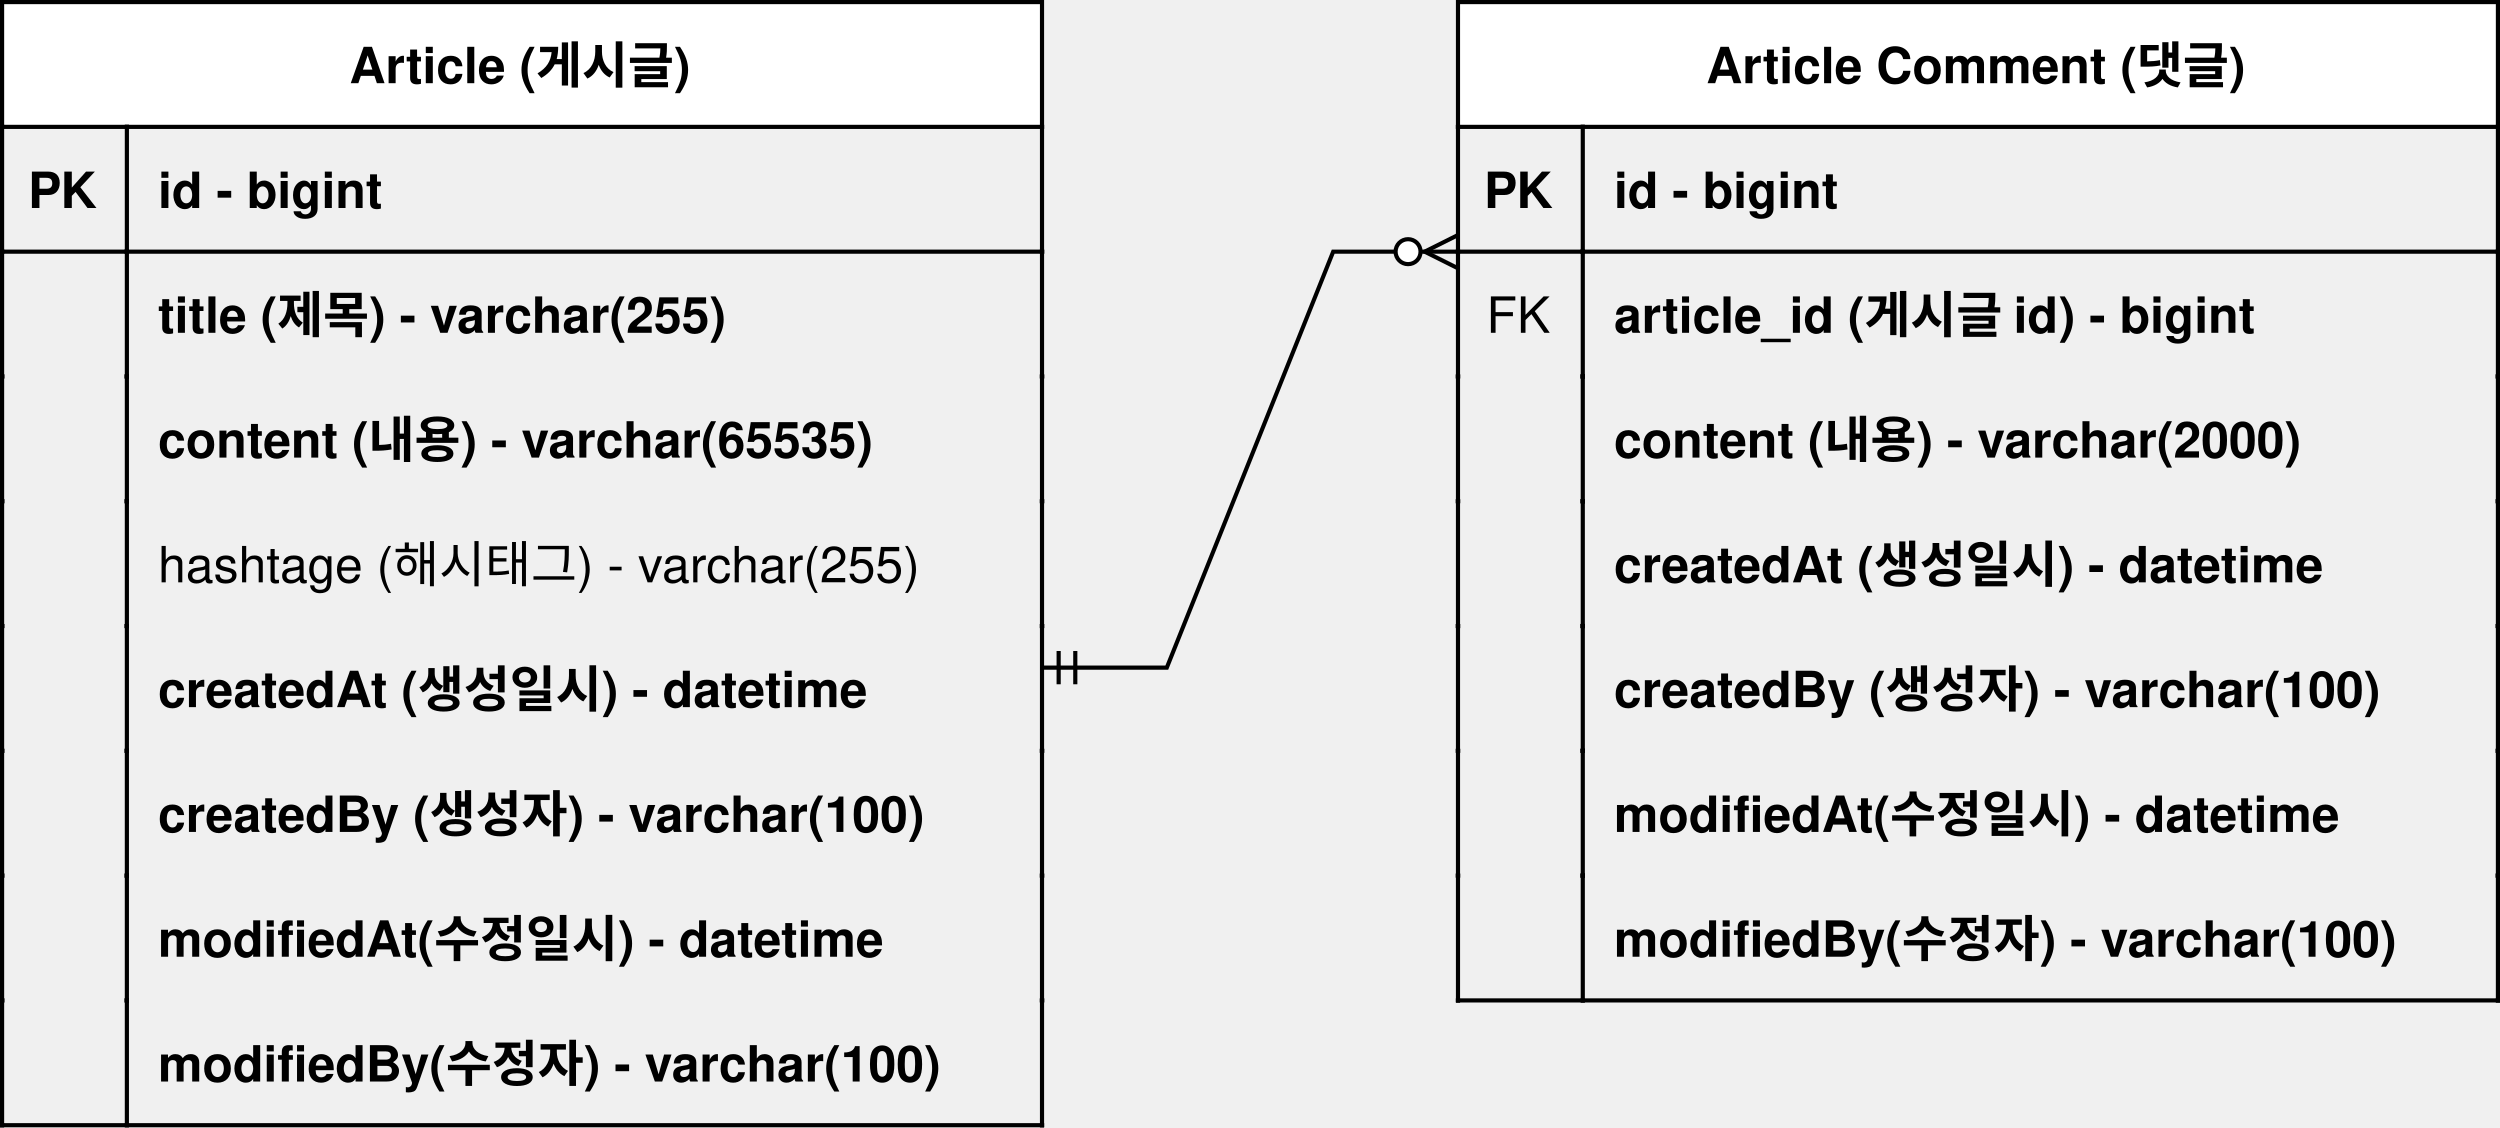
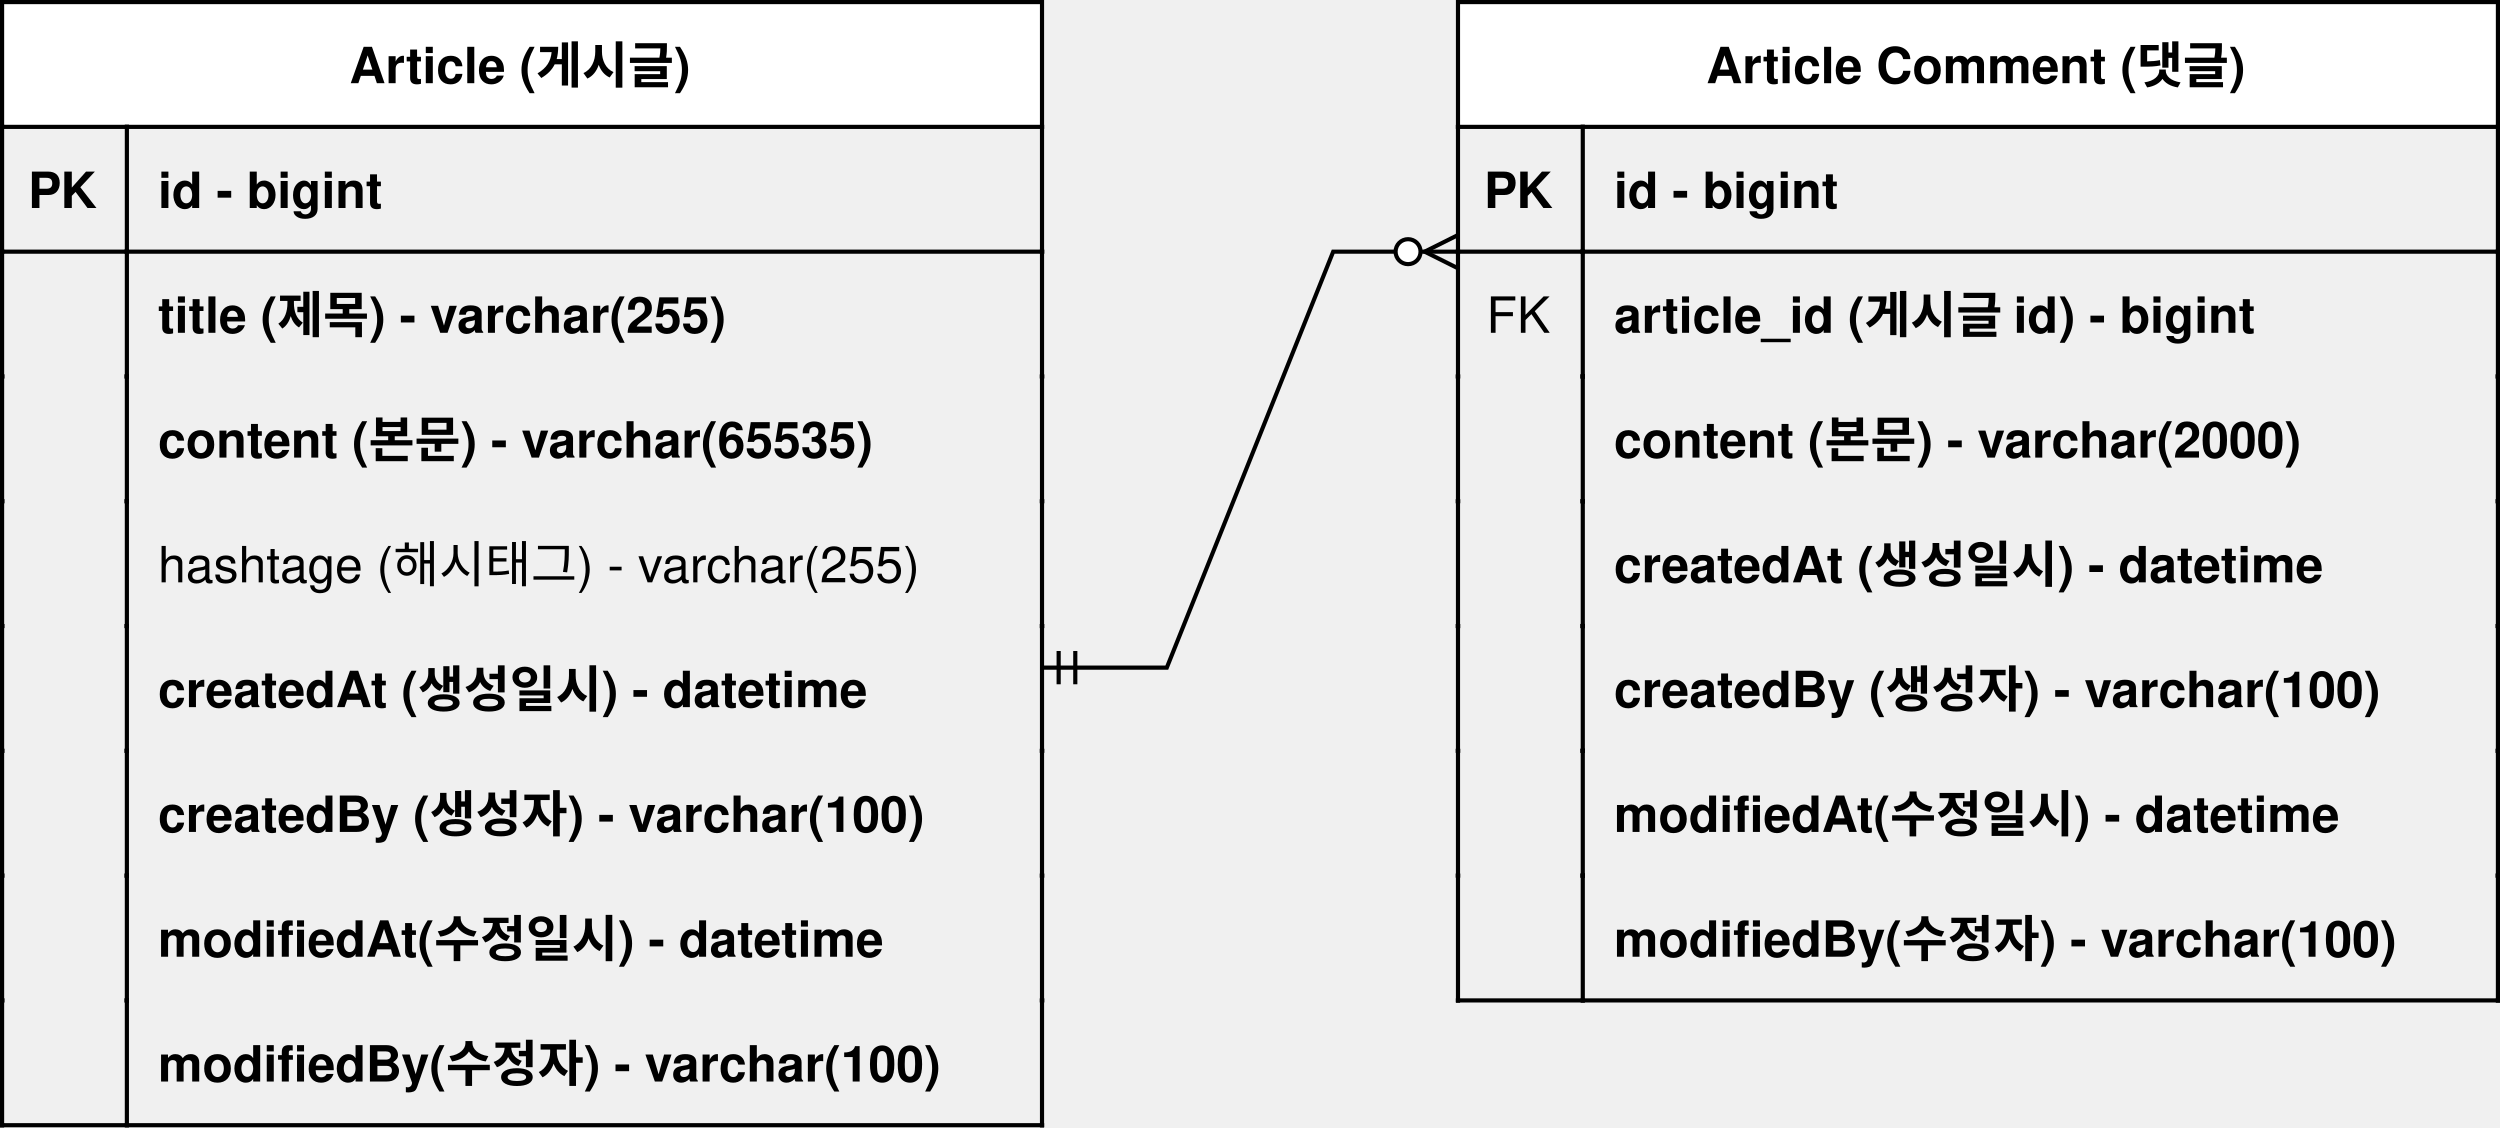
- <svg xmlns="http://www.w3.org/2000/svg" version="1.1" width="601px" height="271px" viewBox="-0.5 -0.5 601 271" content="&lt;mxfile host=&quot;app.diagrams.net&quot; modified=&quot;2022-11-20T09:04:19.578Z&quot; agent=&quot;5.0 (Macintosh; Intel Mac OS X 10_15_7) AppleWebKit/537.36 (KHTML, like Gecko) Chrome/107.0.0.0 Safari/537.36&quot; etag=&quot;QJ8Z30SQ7ctW7OBp-cz2&quot; version=&quot;20.5.3&quot; type=&quot;github&quot;&gt;&lt;diagram id=&quot;R2lEEEUBdFMjLlhIrx00&quot; name=&quot;Page-1&quot;&gt;7V1db+I4FP01ljoPrUI+aHgkgc6sttVW7exW+7RyiQnWJDFy3Bbm16+dOARwQqFAoXEkZpTcOI59z/E9+GKnwPLj2XcKp5M7EqAImEYwA9YAmGbP7vL/hWGeG7qFIaQ4yE2d0vCIfyNpNKT1BQcoXSnICIkYnq4aRyRJ0Iit2CCl5G212JhEq0+dwhAphscRjFTrEw7YJLe6jlHafyAcToondwx5JYZFYWlIJzAgbysmNGM3JGGyifeIxjBBCeNX7iD9hShwhhPGRE/7wLzhn7EofRUSEkYITnF6NSIxN49SXuRmDGMcCTcvVeTJivjjrCGwfEoIy4/imY8iAVUBQ96mm5qrCz9QUe8WN/iXr/PbXwZLfrxZ/7C7u/D++vnStPJqXmH0Ih3cpwyPuLdN4wIM+8AzgeuDoQ9cD/T8zOIC1/gmfcjmBTDcnVNxyOCzMHkpg5RJ/lgGN3BGMIgT3nlr0MnOowhOU5wVzy0THAW3cE5eWFFRceaN8QwFDzl9RFnOpFtemTgVlQsgHmVjxGUY4TDhxyPuHfFEj6KUt+UWpkyWUP0nXfqKKEOzJZP053dEYsTonBeZLciV3yLHUqfg0VvJTLNg5mSJlea1NEJJtXBRd4kgP5Ag7gKorQBaixTvO8MweuDDFCZhBtoqJsKxASXTn5CGiEnDlGDh0uErygdK5n0cRT6JiIA2IQkqimW9czz+4f31jSsHOLwBPj/vlOf8I4pT5pMkZZRTRDwKcaTekEDLY2QqnxOhcdEMKr0pjp8JY3zc1eG6mfnvoy3RtbYE1zoato6C7f2fu6BLeGfHURbzJjgIUJKPShGnYYl4BZiVCCy8vg7H+ljcFhF7a0SWILB2REBWVrpl59pgxOmfQIY88pIEqQLrop17IN1VkOblTeOS/3vGoRgh5wd7EXLzsl46hSOchLf5nd01XjhH4cWsfqSaB+XJVtV9BlGudQ73xjHDfffk4d7dC9tPGvXb+v96a/83Prj3FFwZZsU3bh/0jeyLtgf6fdDvfZNh/xXS0QTSC9Nx6r97f5HgXzF32Zc0TY78T//eJ09p7Nz8iB7/gH+PUjieX3YUEmkZ+BVqbK0FtYG/94mBvxJa8+vE/XfcX8/cRof9ym6rmRaREMmzSxci3Lsm8GwhAL2quN91HKsxkf+AtNEu8Gud4Dlq4N86fXe0yK8meM5wwH98CNt6Rn41mTOB6YSJHzqy0D8APUeGfplkHwDXKrLt18BzmzIJODh1tIv+bb7naNHfOXX0/0L5no8M4Ws9o7+a7RlRxJ8Y9FmR8RHBfpAd2IAPHTEFGACv/NW1CP8Bv43hGJ0hLT5rFlBDIu10oPjluRWCwwuBe2oh6OyX3Dt7JcjJq58UdNTMntQCb75BC4agZ6zPADrGhiU4zZeBOgbppwNqWrHVgcPowGLJ4+l0YL9c3/nrQA0AjdcBNc8XkwCPsZgU5Crggp5b/BjstDOCD5BIPylQ84ytFBxICuyTS8F+ib/zl4KuplKgJv0KKfDmdVLQTgi25o92KlDEhcodHT6J4+UVB5xLVuO2dLxDn83rCOxi2efOWzrsY4X+ij06Gun61rhuGA21uv6ZWzqq26fO8L7Qlo4PIaLpnK9i805jt3Qckhf6CXg7jTtWuP/MLR3V7VNncTfnGO73QEDTeVzFZh2Yf+3+Lwvzm/ZSZ3UX87lmaMEeM7k6BuknBOrKkVYIDiMEJ9/iUVTc1HRezl39ZMBSV27stMvDNPRO49XxRrvgb+23FaAN/ue8zcPab4p39tE/J6+G0V+d3rVrfQ9PI/3EYL+dAa0YnPOuD2u/ad75i4GrpxjY6hSvXex7UAZppwN2+9KPo+nAyTd92GazdcDW9L0ftrp8o13se2gS6ScF7WtAjiUFp9/3YTf9PSCavgjEVvN+7WLfA/JHOxVw1DmmQgsUhKjwOXcrZvMHFEGGSTIsr+TI5Ct7O7z33oTFEcjX+qEk6IsX9/PT4cNvRMlPcgeTOZDrgctrMUyCvzLaUNFjFKwECtGOWpjf/264eI//sssXRpp16XX1ARtwvSfZIosFY9ZW/ZruGpYpeaEjJO8qcVQqUpYPr1fEMolVKnqfEPy0/FsBefHy7ztYw/8B&lt;/diagram&gt;&lt;/mxfile&gt;" resource="https://app.diagrams.net/#Hwonyj0228%2Ffc-board-project%2Ffeature%252F%25237-domain%2Fdocument%2Fproject-board-erd.svg">
+ <svg xmlns="http://www.w3.org/2000/svg" version="1.1" width="601px" height="271px" viewBox="-0.5 -0.5 601 271" content="&lt;mxfile host=&quot;app.diagrams.net&quot; modified=&quot;2022-11-20T09:27:28.375Z&quot; agent=&quot;5.0 (Macintosh; Intel Mac OS X 10_15_7) AppleWebKit/537.36 (KHTML, like Gecko) Chrome/107.0.0.0 Safari/537.36&quot; etag=&quot;UheAR4xOvNdVwO476gwo&quot; version=&quot;20.5.3&quot; type=&quot;github&quot;&gt;&lt;diagram id=&quot;R2lEEEUBdFMjLlhIrx00&quot; name=&quot;Page-1&quot;&gt;7V1db+I4FP01ljoPrUI+IDySFGZW22qrdnarfVq5xARrkhg5bgvz69dOHAKYUCifjSMxo+TGcex7ju/BFzsFlh9Pv1M4Gd+TAEXANIIpsG6BaXbtNv9fGGa5oV0YQoqD3NQqDU/4N5JGQ1pfcYDSpYKMkIjhybJxSJIEDdmSDVJK3peLjUi0/NQJDJFieBrCSLU+44CNc6vrGKX9B8LhuHhyy5BXYlgUloZ0DAPyvmRCUzYgCZNNfEA0hglKGL9yD+kvRIHTHzMmetoD5oB/RqL0TUhIGCE4wenNkMTcPEx5kcEIxjgSbl6oyJMV8cdZfWD5lBCWH8VTH0UCqgKGvE2DiqtzP1BR7xY3+Ndvs7tfBkt+vFv/sPv78KHzcm1aeTVvMHqVDu5Rhofc26ZxBfo94JnA9UHfB64Hun5mcYFrfJM+ZLMCGO7OiThk8EWYvJRByiR/LIMbOCMYxAnvvHXbys6jCE5SnBXPLWMcBXdwRl5ZUVFx5o3wFAWPOX1EWc6kO16ZOBWVCyCeZGPEZRjhMOHHQ+4d8USPopS35Q6mTJZQ/Sdd+oYoQ9MFk/Tnd0RixOiMF5nOyZXfIsdSq+DRe8lMs2DmeIGVZkcaoaRaOK+7RJAfSBB3AdRWAK1EivedYRg98mEKkzADbRkT4diAkslPSEPEpGFCsHBp/w3lAyXzPo4in0REQJuQBBXFst45Hv/w/vrGjQMc3gCfn7fKc/4RxSnzSZIyyikiHoU4Uu9IoOUxMpHPidCoaAaV3hTHL4QxPu6qcN3M/I/RluhaW4JrHQ1bR8H24c9d0CW8s6Moi3ljHAQoyUeliNOwRHwNmGsRmHt9FY7VsbgtIvbWiCxAYO2IgKysdMvOtcGI0z+BDHnkNQlSBdZ5O/dAuq0gzcubxjX/94JDMUIuD/Yi5OZlvXQChzgJ7/I72yu8cI7Ci2n1SDUPypOtqjsFUTo6h3vjmOG+ffZw7+6F7YlG/bb+72zt/9oH966CK8Os+Mbtg56RfdH2QK8Het1vMuy/QTocQ3plOk71d+8vEvzXzF32JU2dI//zvw/Jcxo7gx/R0x/w72EKR7PrlkIiLQO/Qo2ttaAy8HdPGPjXQmt+nbj/gfurmVvrsL+222qmRSRE8uzSlQj3niVSKyLu+/xgNe63HceqTeQ/IG20C/xaJ3iOGvi3Tt8dLfKrCZ4LHPCfH8K2npFfTeaMYTpm4oeOLPTfgq4DPHshyX4LXKvItnfWiMFXnQQcnDraRf8m33O06O+cO/p/oXzPZ4ZwR8/or2Z7hhTxJwY9VmR8RLC/zQ5swIcOP+CnXvmraxH+A34bwzG6QFqcahZQQSLtdKD45bkRgsMLgXtuIWjtl9y7eCXIyaufFLTUzJ7UAm+2QQv6oGuszgBaxoYlOPWXgSoG6acDalqx0YHD6MB8yeP5dGC/XN/l60AFALXXATXPF5MAj7CYFOQq4IKuW/wY7DQzgk+QSD8pUPOMjRQcSArss0vBfom/y5eCtqZSoCb9CinwZlVS0EwItuaPdipQxIW1Ozp8EscLKw5cziWrdls6PqDP5nUEdrHsc+ctHfaxQv+aPToa6frWuG4YDZW6fsotHevbp87wvtCWjk8houmcb83mndpu6TgkL/QT8GYad6xwf8otHevbp87iBpcY7vdAQNN53JrNOjD/2v1fFuY37aXO6i7mc/XQgj1mclUM0k8I1JUjjRAcRgjOvsWjqLiu6bycu/rJgKWu3Nhpl4dp6J3Gq+KNdsHf2m8rQBP8L3mbh7XfFO/io39OXg2jvzq9a9b6Hp5G+onBfjsDGjG45F0f1n7TvMsXA1dPMbDVKV6z2PegDNJOB+zmpR9H04Gzb/qwzXrrgK3pez9sdflGs9j30CTSTwqa14AcSwrOv+/Drvt7QDR9EYit5v2axb4H5I92KuCoc0yFFigIUeFz7lbMZo8oggyTpF9eyZHJV/a2eO+9MYsjkK/1Q0nQEy/u56f9x9+Ikp/kHiYzINcDl9dimAR/ZbShoscoWAoUoh2VMH/83XD+Hv9Fl8+NNOvS2/IDNuD6QLJFFnPGrKz6Nd0VLFPySodI3lXiqFSkLB9erYhlEqtU9DEh+Gn5twLy4uXfd7D6/wM=&lt;/diagram&gt;&lt;/mxfile&gt;" resource="https://app.diagrams.net/#Hwonyj0228%2Ffc-board-project%2Ffeature%252F%25237-domain%2Fdocument%2Fproject-board-erd.svg">
  <defs>
    <clipPath id="mx-clip-0-30-30-30-0">
      <rect x="0" y="30" width="30" height="30" />
    </clipPath>
    <clipPath id="mx-clip-36-30-214-30-0">
      <rect x="36" y="30" width="214" height="30" />
    </clipPath>
    <clipPath id="mx-clip-36-60-214-30-0">
      <rect x="36" y="60" width="214" height="30" />
    </clipPath>
    <clipPath id="mx-clip-36-90-214-30-0">
      <rect x="36" y="90" width="214" height="30" />
    </clipPath>
    <clipPath id="mx-clip-36-120-214-30-0">
      <rect x="36" y="120" width="214" height="30" />
    </clipPath>
    <clipPath id="mx-clip-36-150-214-30-0">
      <rect x="36" y="150" width="214" height="30" />
    </clipPath>
    <clipPath id="mx-clip-36-180-214-30-0">
      <rect x="36" y="180" width="214" height="30" />
    </clipPath>
    <clipPath id="mx-clip-36-210-214-30-0">
      <rect x="36" y="210" width="214" height="30" />
    </clipPath>
    <clipPath id="mx-clip-36-240-214-30-0">
      <rect x="36" y="240" width="214" height="30" />
    </clipPath>
    <clipPath id="mx-clip-350-30-30-30-0">
      <rect x="350" y="30" width="30" height="30" />
    </clipPath>
    <clipPath id="mx-clip-386-30-214-30-0">
      <rect x="386" y="30" width="214" height="30" />
    </clipPath>
    <clipPath id="mx-clip-350-60-30-30-0">
      <rect x="350" y="60" width="30" height="30" />
    </clipPath>
    <clipPath id="mx-clip-386-60-214-30-0">
      <rect x="386" y="60" width="214" height="30" />
    </clipPath>
    <clipPath id="mx-clip-386-90-214-30-0">
      <rect x="386" y="90" width="214" height="30" />
    </clipPath>
    <clipPath id="mx-clip-386-120-214-30-0">
      <rect x="386" y="120" width="214" height="30" />
    </clipPath>
    <clipPath id="mx-clip-386-150-214-30-0">
      <rect x="386" y="150" width="214" height="30" />
    </clipPath>
    <clipPath id="mx-clip-386-180-214-30-0">
      <rect x="386" y="180" width="214" height="30" />
    </clipPath>
    <clipPath id="mx-clip-386-210-214-30-0">
      <rect x="386" y="210" width="214" height="30" />
    </clipPath>
  </defs>
  <g>
    <path d="M 0 30 L 0 0 L 250 0 L 250 30" fill="rgb(255, 255, 255)" stroke="rgb(0, 0, 0)" stroke-miterlimit="10" pointer-events="all" />
    <path d="M 0 30 L 0 270 L 250 270 L 250 30" fill="none" stroke="rgb(0, 0, 0)" stroke-miterlimit="10" pointer-events="none" />
    <path d="M 0 30 L 250 30" fill="none" stroke="rgb(0, 0, 0)" stroke-miterlimit="10" pointer-events="none" />
    <path d="M 30 30 L 30 60 L 30 90 L 30 120 L 30 150 L 30 180 L 30 210 L 30 240 L 30 270" fill="none" stroke="rgb(0, 0, 0)" stroke-miterlimit="10" pointer-events="none" />
    <g fill="rgb(0, 0, 0)" font-family="Helvetica" font-weight="bold" pointer-events="none" text-anchor="middle" font-size="12px">
      <text x="124.5" y="19.5">Article (게시글)</text>
    </g>
    <path d="M 0 30 M 250 30 M 250 60 L 0 60" fill="none" stroke="rgb(0, 0, 0)" stroke-linecap="square" stroke-miterlimit="10" pointer-events="none" />
    <path d="M 0 30 M 30 30 M 30 60 M 0 60" fill="none" stroke="rgb(0, 0, 0)" stroke-linecap="square" stroke-miterlimit="10" pointer-events="none" />
    <g fill="rgb(0, 0, 0)" font-family="Helvetica" font-weight="bold" pointer-events="none" clip-path="url(#mx-clip-0-30-30-30-0)" text-anchor="middle" font-size="12px">
      <text x="14.5" y="49.5">PK</text>
    </g>
    <path d="M 30 30 M 250 30 M 250 60 M 30 60" fill="none" stroke="rgb(0, 0, 0)" stroke-linecap="square" stroke-miterlimit="10" pointer-events="none" />
    <g fill="rgb(0, 0, 0)" font-family="Helvetica" font-weight="bold" text-decoration="underline" pointer-events="none" clip-path="url(#mx-clip-36-30-214-30-0)" font-size="12px">
      <text x="37.5" y="49.5">id - bigint</text>
    </g>
    <path d="M 0 60 M 250 60 M 250 90 M 0 90" fill="none" stroke="rgb(0, 0, 0)" stroke-linecap="square" stroke-miterlimit="10" pointer-events="none" />
    <path d="M 0 60 M 30 60 M 30 90 M 0 90" fill="none" stroke="rgb(0, 0, 0)" stroke-linecap="square" stroke-miterlimit="10" pointer-events="none" />
    <path d="M 30 60 M 250 60 M 250 90 M 30 90" fill="none" stroke="rgb(0, 0, 0)" stroke-linecap="square" stroke-miterlimit="10" pointer-events="none" />
    <g fill="rgb(0, 0, 0)" font-family="Helvetica" font-weight="bold" pointer-events="none" clip-path="url(#mx-clip-36-60-214-30-0)" font-size="12px">
      <text x="37.5" y="79.5">title (제목) - varchar(255)</text>
    </g>
    <path d="M 0 90 M 250 90 M 250 120 M 0 120" fill="none" stroke="rgb(0, 0, 0)" stroke-linecap="square" stroke-miterlimit="10" pointer-events="none" />
    <path d="M 0 90 M 30 90 M 30 120 M 0 120" fill="none" stroke="rgb(0, 0, 0)" stroke-linecap="square" stroke-miterlimit="10" pointer-events="none" />
    <path d="M 30 90 M 250 90 M 250 120 M 30 120" fill="none" stroke="rgb(0, 0, 0)" stroke-linecap="square" stroke-miterlimit="10" pointer-events="none" />
    <g fill="rgb(0, 0, 0)" font-family="Helvetica" font-weight="bold" pointer-events="none" clip-path="url(#mx-clip-36-90-214-30-0)" font-size="12px">
-       <text x="37.5" y="109.5">content (내용) - varchar(65535)</text>
+       <text x="37.5" y="109.5">content (본문) - varchar(65535)</text>
    </g>
    <path d="M 0 120 M 250 120 M 250 150 M 0 150" fill="none" stroke="rgb(0, 0, 0)" stroke-linecap="square" stroke-miterlimit="10" pointer-events="none" />
    <path d="M 0 120 M 30 120 M 30 150 M 0 150" fill="none" stroke="rgb(0, 0, 0)" stroke-linecap="square" stroke-miterlimit="10" pointer-events="none" />
    <path d="M 30 120 M 250 120 M 250 150 M 30 150" fill="none" stroke="rgb(0, 0, 0)" stroke-linecap="square" stroke-miterlimit="10" pointer-events="none" />
    <g fill="rgb(0, 0, 0)" font-family="Helvetica" pointer-events="none" clip-path="url(#mx-clip-36-120-214-30-0)" font-size="12px">
      <text x="37.5" y="139.5">hashtage (해시태그) - varchar(255)</text>
    </g>
    <path d="M 0 150 M 250 150 M 250 180 M 0 180" fill="none" stroke="rgb(0, 0, 0)" stroke-linecap="square" stroke-miterlimit="10" pointer-events="none" />
    <path d="M 0 150 M 30 150 M 30 180 M 0 180" fill="none" stroke="rgb(0, 0, 0)" stroke-linecap="square" stroke-miterlimit="10" pointer-events="none" />
    <path d="M 30 150 M 250 150 M 250 180 M 30 180" fill="none" stroke="rgb(0, 0, 0)" stroke-linecap="square" stroke-miterlimit="10" pointer-events="none" />
    <g fill="rgb(0, 0, 0)" font-family="Helvetica" font-weight="bold" pointer-events="none" clip-path="url(#mx-clip-36-150-214-30-0)" font-size="12px">
      <text x="37.5" y="169.5">createdAt (생성일시) - datetime</text>
    </g>
    <path d="M 0 180 M 250 180 M 250 210 M 0 210" fill="none" stroke="rgb(0, 0, 0)" stroke-linecap="square" stroke-miterlimit="10" pointer-events="none" />
    <path d="M 0 180 M 30 180 M 30 210 M 0 210" fill="none" stroke="rgb(0, 0, 0)" stroke-linecap="square" stroke-miterlimit="10" pointer-events="none" />
    <path d="M 30 180 M 250 180 M 250 210 M 30 210" fill="none" stroke="rgb(0, 0, 0)" stroke-linecap="square" stroke-miterlimit="10" pointer-events="none" />
    <g fill="rgb(0, 0, 0)" font-family="Helvetica" font-weight="bold" pointer-events="none" clip-path="url(#mx-clip-36-180-214-30-0)" font-size="12px">
      <text x="37.5" y="199.5">createdBy (생성자) - varchar(100)</text>
    </g>
    <path d="M 0 210 M 250 210 M 250 240 M 0 240" fill="none" stroke="rgb(0, 0, 0)" stroke-linecap="square" stroke-miterlimit="10" pointer-events="none" />
    <path d="M 0 210 M 30 210 M 30 240 M 0 240" fill="none" stroke="rgb(0, 0, 0)" stroke-linecap="square" stroke-miterlimit="10" pointer-events="none" />
    <path d="M 30 210 M 250 210 M 250 240 M 30 240" fill="none" stroke="rgb(0, 0, 0)" stroke-linecap="square" stroke-miterlimit="10" pointer-events="none" />
    <g fill="rgb(0, 0, 0)" font-family="Helvetica" font-weight="bold" pointer-events="none" clip-path="url(#mx-clip-36-210-214-30-0)" font-size="12px">
      <text x="37.5" y="229.5">modifiedAt(수정일시) - datetime</text>
    </g>
    <path d="M 0 240 M 250 240 M 250 270 M 0 270" fill="none" stroke="rgb(0, 0, 0)" stroke-linecap="square" stroke-miterlimit="10" pointer-events="none" />
    <path d="M 0 240 M 30 240 M 30 270 M 0 270" fill="none" stroke="rgb(0, 0, 0)" stroke-linecap="square" stroke-miterlimit="10" pointer-events="none" />
    <path d="M 30 240 M 250 240 M 250 270 M 30 270" fill="none" stroke="rgb(0, 0, 0)" stroke-linecap="square" stroke-miterlimit="10" pointer-events="none" />
    <g fill="rgb(0, 0, 0)" font-family="Helvetica" font-weight="bold" pointer-events="none" clip-path="url(#mx-clip-36-240-214-30-0)" font-size="12px">
      <text x="37.5" y="259.5">modifiedBy(수정자) - varchar(100)</text>
    </g>
    <path d="M 350 30 L 350 0 L 600 0 L 600 30" fill="rgb(255, 255, 255)" stroke="rgb(0, 0, 0)" stroke-miterlimit="10" pointer-events="none" />
    <path d="M 350 30 L 350 240 L 600 240 L 600 30" fill="none" stroke="rgb(0, 0, 0)" stroke-miterlimit="10" pointer-events="none" />
    <path d="M 350 30 L 600 30" fill="none" stroke="rgb(0, 0, 0)" stroke-miterlimit="10" pointer-events="none" />
    <path d="M 380 30 L 380 60 L 380 90 L 380 120 L 380 150 L 380 180 L 380 210 L 380 240" fill="none" stroke="rgb(0, 0, 0)" stroke-miterlimit="10" pointer-events="none" />
    <g fill="rgb(0, 0, 0)" font-family="Helvetica" font-weight="bold" pointer-events="none" text-anchor="middle" font-size="12px">
      <text x="474.5" y="19.5">Article Comment (댓글)</text>
    </g>
    <path d="M 350 30 M 600 30 M 600 60 L 350 60" fill="none" stroke="rgb(0, 0, 0)" stroke-linecap="square" stroke-miterlimit="10" pointer-events="none" />
    <path d="M 350 30 M 380 30 M 380 60 M 350 60" fill="none" stroke="rgb(0, 0, 0)" stroke-linecap="square" stroke-miterlimit="10" pointer-events="none" />
    <g fill="rgb(0, 0, 0)" font-family="Helvetica" font-weight="bold" pointer-events="none" clip-path="url(#mx-clip-350-30-30-30-0)" text-anchor="middle" font-size="12px">
      <text x="364.5" y="49.5">PK</text>
    </g>
    <path d="M 380 30 M 600 30 M 600 60 M 380 60" fill="none" stroke="rgb(0, 0, 0)" stroke-linecap="square" stroke-miterlimit="10" pointer-events="none" />
    <g fill="rgb(0, 0, 0)" font-family="Helvetica" font-weight="bold" text-decoration="underline" pointer-events="none" clip-path="url(#mx-clip-386-30-214-30-0)" font-size="12px">
      <text x="387.5" y="49.5">id - bigint</text>
    </g>
    <path d="M 350 60 M 600 60 M 600 90 M 350 90" fill="none" stroke="rgb(0, 0, 0)" stroke-linecap="square" stroke-miterlimit="10" pointer-events="none" />
    <path d="M 350 60 M 380 60 M 380 90 M 350 90" fill="none" stroke="rgb(0, 0, 0)" stroke-linecap="square" stroke-miterlimit="10" pointer-events="none" />
    <g fill="rgb(0, 0, 0)" font-family="Helvetica" pointer-events="none" clip-path="url(#mx-clip-350-60-30-30-0)" text-anchor="middle" font-size="12px">
      <text x="364.5" y="79.5">FK</text>
    </g>
    <path d="M 380 60 M 600 60 M 600 90 M 380 90" fill="none" stroke="rgb(0, 0, 0)" stroke-linecap="square" stroke-miterlimit="10" pointer-events="none" />
    <g fill="rgb(0, 0, 0)" font-family="Helvetica" font-weight="bold" pointer-events="none" clip-path="url(#mx-clip-386-60-214-30-0)" font-size="12px">
      <text x="387.5" y="79.5">article_id (게시글 id) - bigint</text>
    </g>
    <path d="M 350 90 M 600 90 M 600 120 M 350 120" fill="none" stroke="rgb(0, 0, 0)" stroke-linecap="square" stroke-miterlimit="10" pointer-events="none" />
    <path d="M 350 90 M 380 90 M 380 120 M 350 120" fill="none" stroke="rgb(0, 0, 0)" stroke-linecap="square" stroke-miterlimit="10" pointer-events="none" />
    <path d="M 380 90 M 600 90 M 600 120 M 380 120" fill="none" stroke="rgb(0, 0, 0)" stroke-linecap="square" stroke-miterlimit="10" pointer-events="none" />
    <g fill="rgb(0, 0, 0)" font-family="Helvetica" font-weight="bold" pointer-events="none" clip-path="url(#mx-clip-386-90-214-30-0)" font-size="12px">
-       <text x="387.5" y="109.5">content (내용) - varchar(2000)</text>
+       <text x="387.5" y="109.5">content (본문) - varchar(2000)</text>
    </g>
    <path d="M 350 120 M 600 120 M 600 150 M 350 150" fill="none" stroke="rgb(0, 0, 0)" stroke-linecap="square" stroke-miterlimit="10" pointer-events="none" />
    <path d="M 350 120 M 380 120 M 380 150 M 350 150" fill="none" stroke="rgb(0, 0, 0)" stroke-linecap="square" stroke-miterlimit="10" pointer-events="none" />
    <path d="M 380 120 M 600 120 M 600 150 M 380 150" fill="none" stroke="rgb(0, 0, 0)" stroke-linecap="square" stroke-miterlimit="10" pointer-events="none" />
    <g fill="rgb(0, 0, 0)" font-family="Helvetica" font-weight="bold" pointer-events="none" clip-path="url(#mx-clip-386-120-214-30-0)" font-size="12px">
      <text x="387.5" y="139.5">createdAt (생성일시) - datetime</text>
    </g>
    <path d="M 350 150 M 600 150 M 600 180 M 350 180" fill="none" stroke="rgb(0, 0, 0)" stroke-linecap="square" stroke-miterlimit="10" pointer-events="none" />
    <path d="M 350 150 M 380 150 M 380 180 M 350 180" fill="none" stroke="rgb(0, 0, 0)" stroke-linecap="square" stroke-miterlimit="10" pointer-events="none" />
    <path d="M 380 150 M 600 150 M 600 180 M 380 180" fill="none" stroke="rgb(0, 0, 0)" stroke-linecap="square" stroke-miterlimit="10" pointer-events="none" />
    <g fill="rgb(0, 0, 0)" font-family="Helvetica" font-weight="bold" pointer-events="none" clip-path="url(#mx-clip-386-150-214-30-0)" font-size="12px">
      <text x="387.5" y="169.5">createdBy (생성자) - varchar(100)</text>
    </g>
    <path d="M 350 180 M 600 180 M 600 210 M 350 210" fill="none" stroke="rgb(0, 0, 0)" stroke-linecap="square" stroke-miterlimit="10" pointer-events="none" />
    <path d="M 350 180 M 380 180 M 380 210 M 350 210" fill="none" stroke="rgb(0, 0, 0)" stroke-linecap="square" stroke-miterlimit="10" pointer-events="none" />
    <path d="M 380 180 M 600 180 M 600 210 M 380 210" fill="none" stroke="rgb(0, 0, 0)" stroke-linecap="square" stroke-miterlimit="10" pointer-events="none" />
    <g fill="rgb(0, 0, 0)" font-family="Helvetica" font-weight="bold" pointer-events="none" clip-path="url(#mx-clip-386-180-214-30-0)" font-size="12px">
      <text x="387.5" y="199.5">modifiedAt(수정일시) - datetime</text>
    </g>
    <path d="M 350 210 M 600 210 M 600 240 M 350 240" fill="none" stroke="rgb(0, 0, 0)" stroke-linecap="square" stroke-miterlimit="10" pointer-events="none" />
    <path d="M 350 210 M 380 210 M 380 240 M 350 240" fill="none" stroke="rgb(0, 0, 0)" stroke-linecap="square" stroke-miterlimit="10" pointer-events="none" />
    <path d="M 380 210 M 600 210 M 600 240 M 380 240" fill="none" stroke="rgb(0, 0, 0)" stroke-linecap="square" stroke-miterlimit="10" pointer-events="none" />
    <g fill="rgb(0, 0, 0)" font-family="Helvetica" font-weight="bold" pointer-events="none" clip-path="url(#mx-clip-386-210-214-30-0)" font-size="12px">
      <text x="387.5" y="229.5">modifiedBy(수정자) - varchar(100)</text>
    </g>
    <path d="M 250 160 L 280 160 L 320 60 L 350 60" fill="none" stroke="rgb(0, 0, 0)" stroke-miterlimit="10" pointer-events="none" />
    <path d="M 254 156 L 254 164 M 258 156 L 258 164" fill="none" stroke="rgb(0, 0, 0)" stroke-miterlimit="10" pointer-events="none" />
    <ellipse cx="338" cy="60" rx="3" ry="3" fill="#ffffff" stroke="rgb(0, 0, 0)" pointer-events="none" />
    <path d="M 350 56 L 342 60 L 350 64" fill="none" stroke="rgb(0, 0, 0)" stroke-miterlimit="10" pointer-events="none" />
  </g>
</svg>
